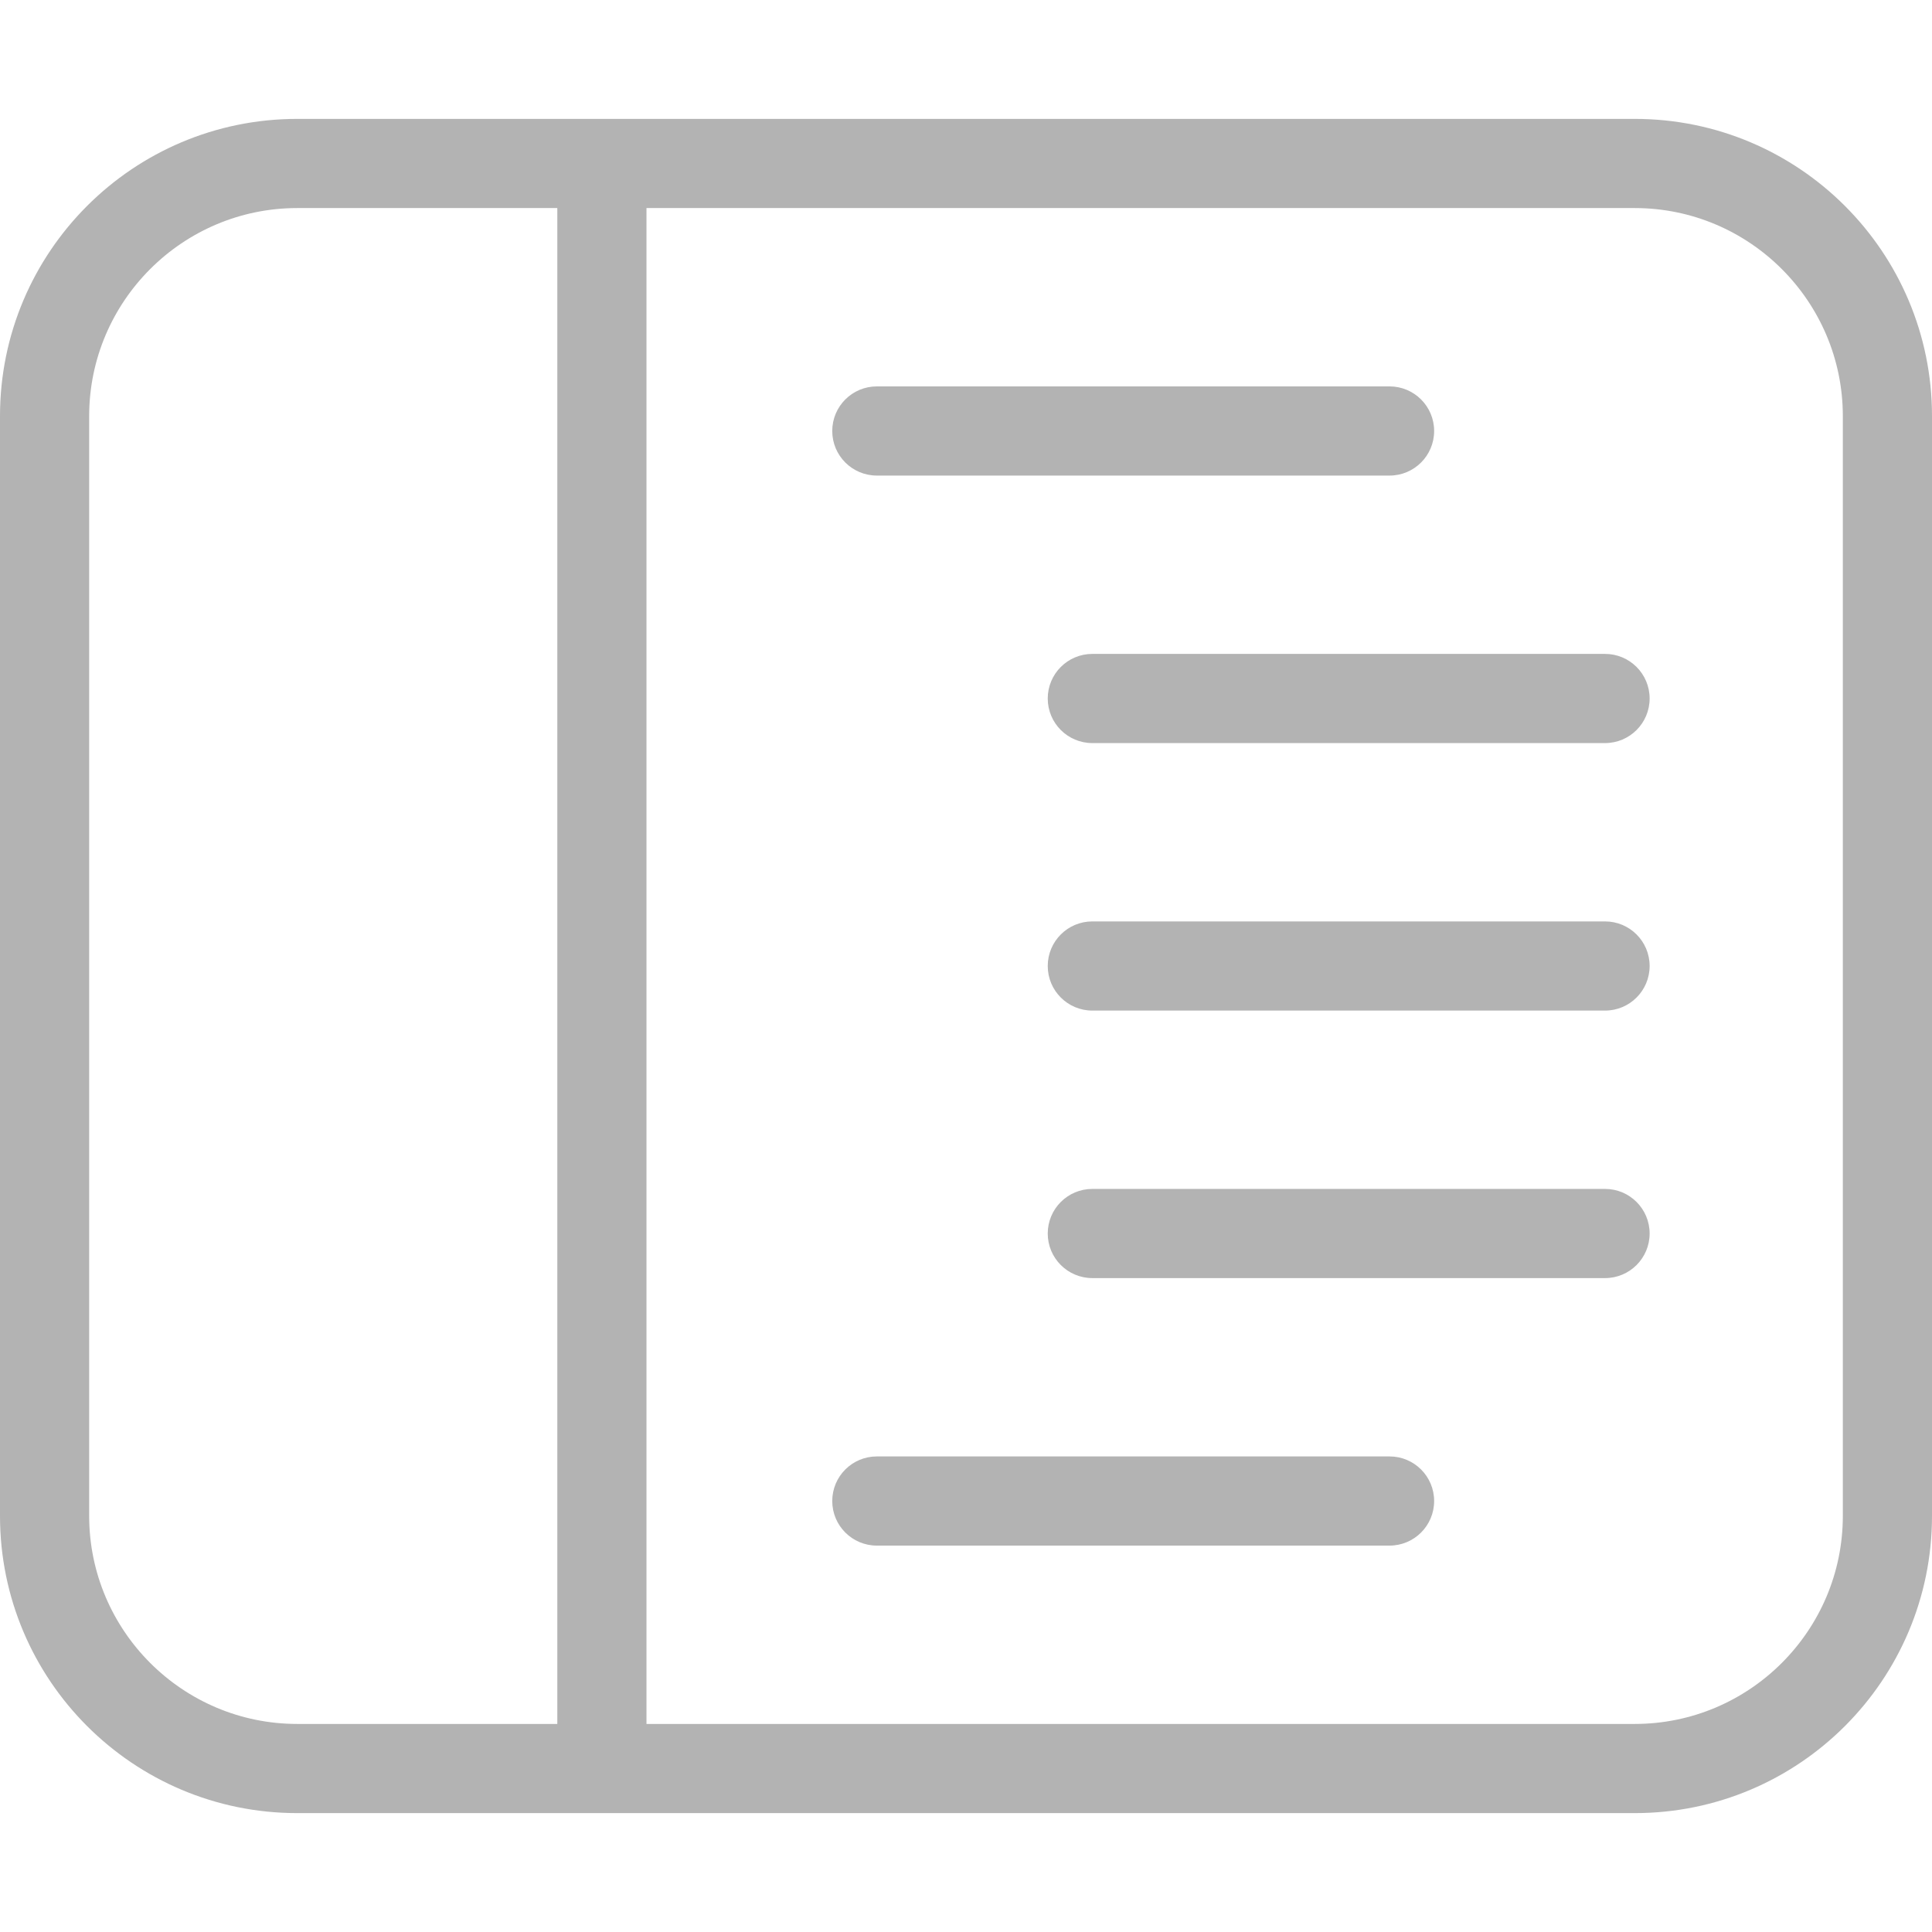
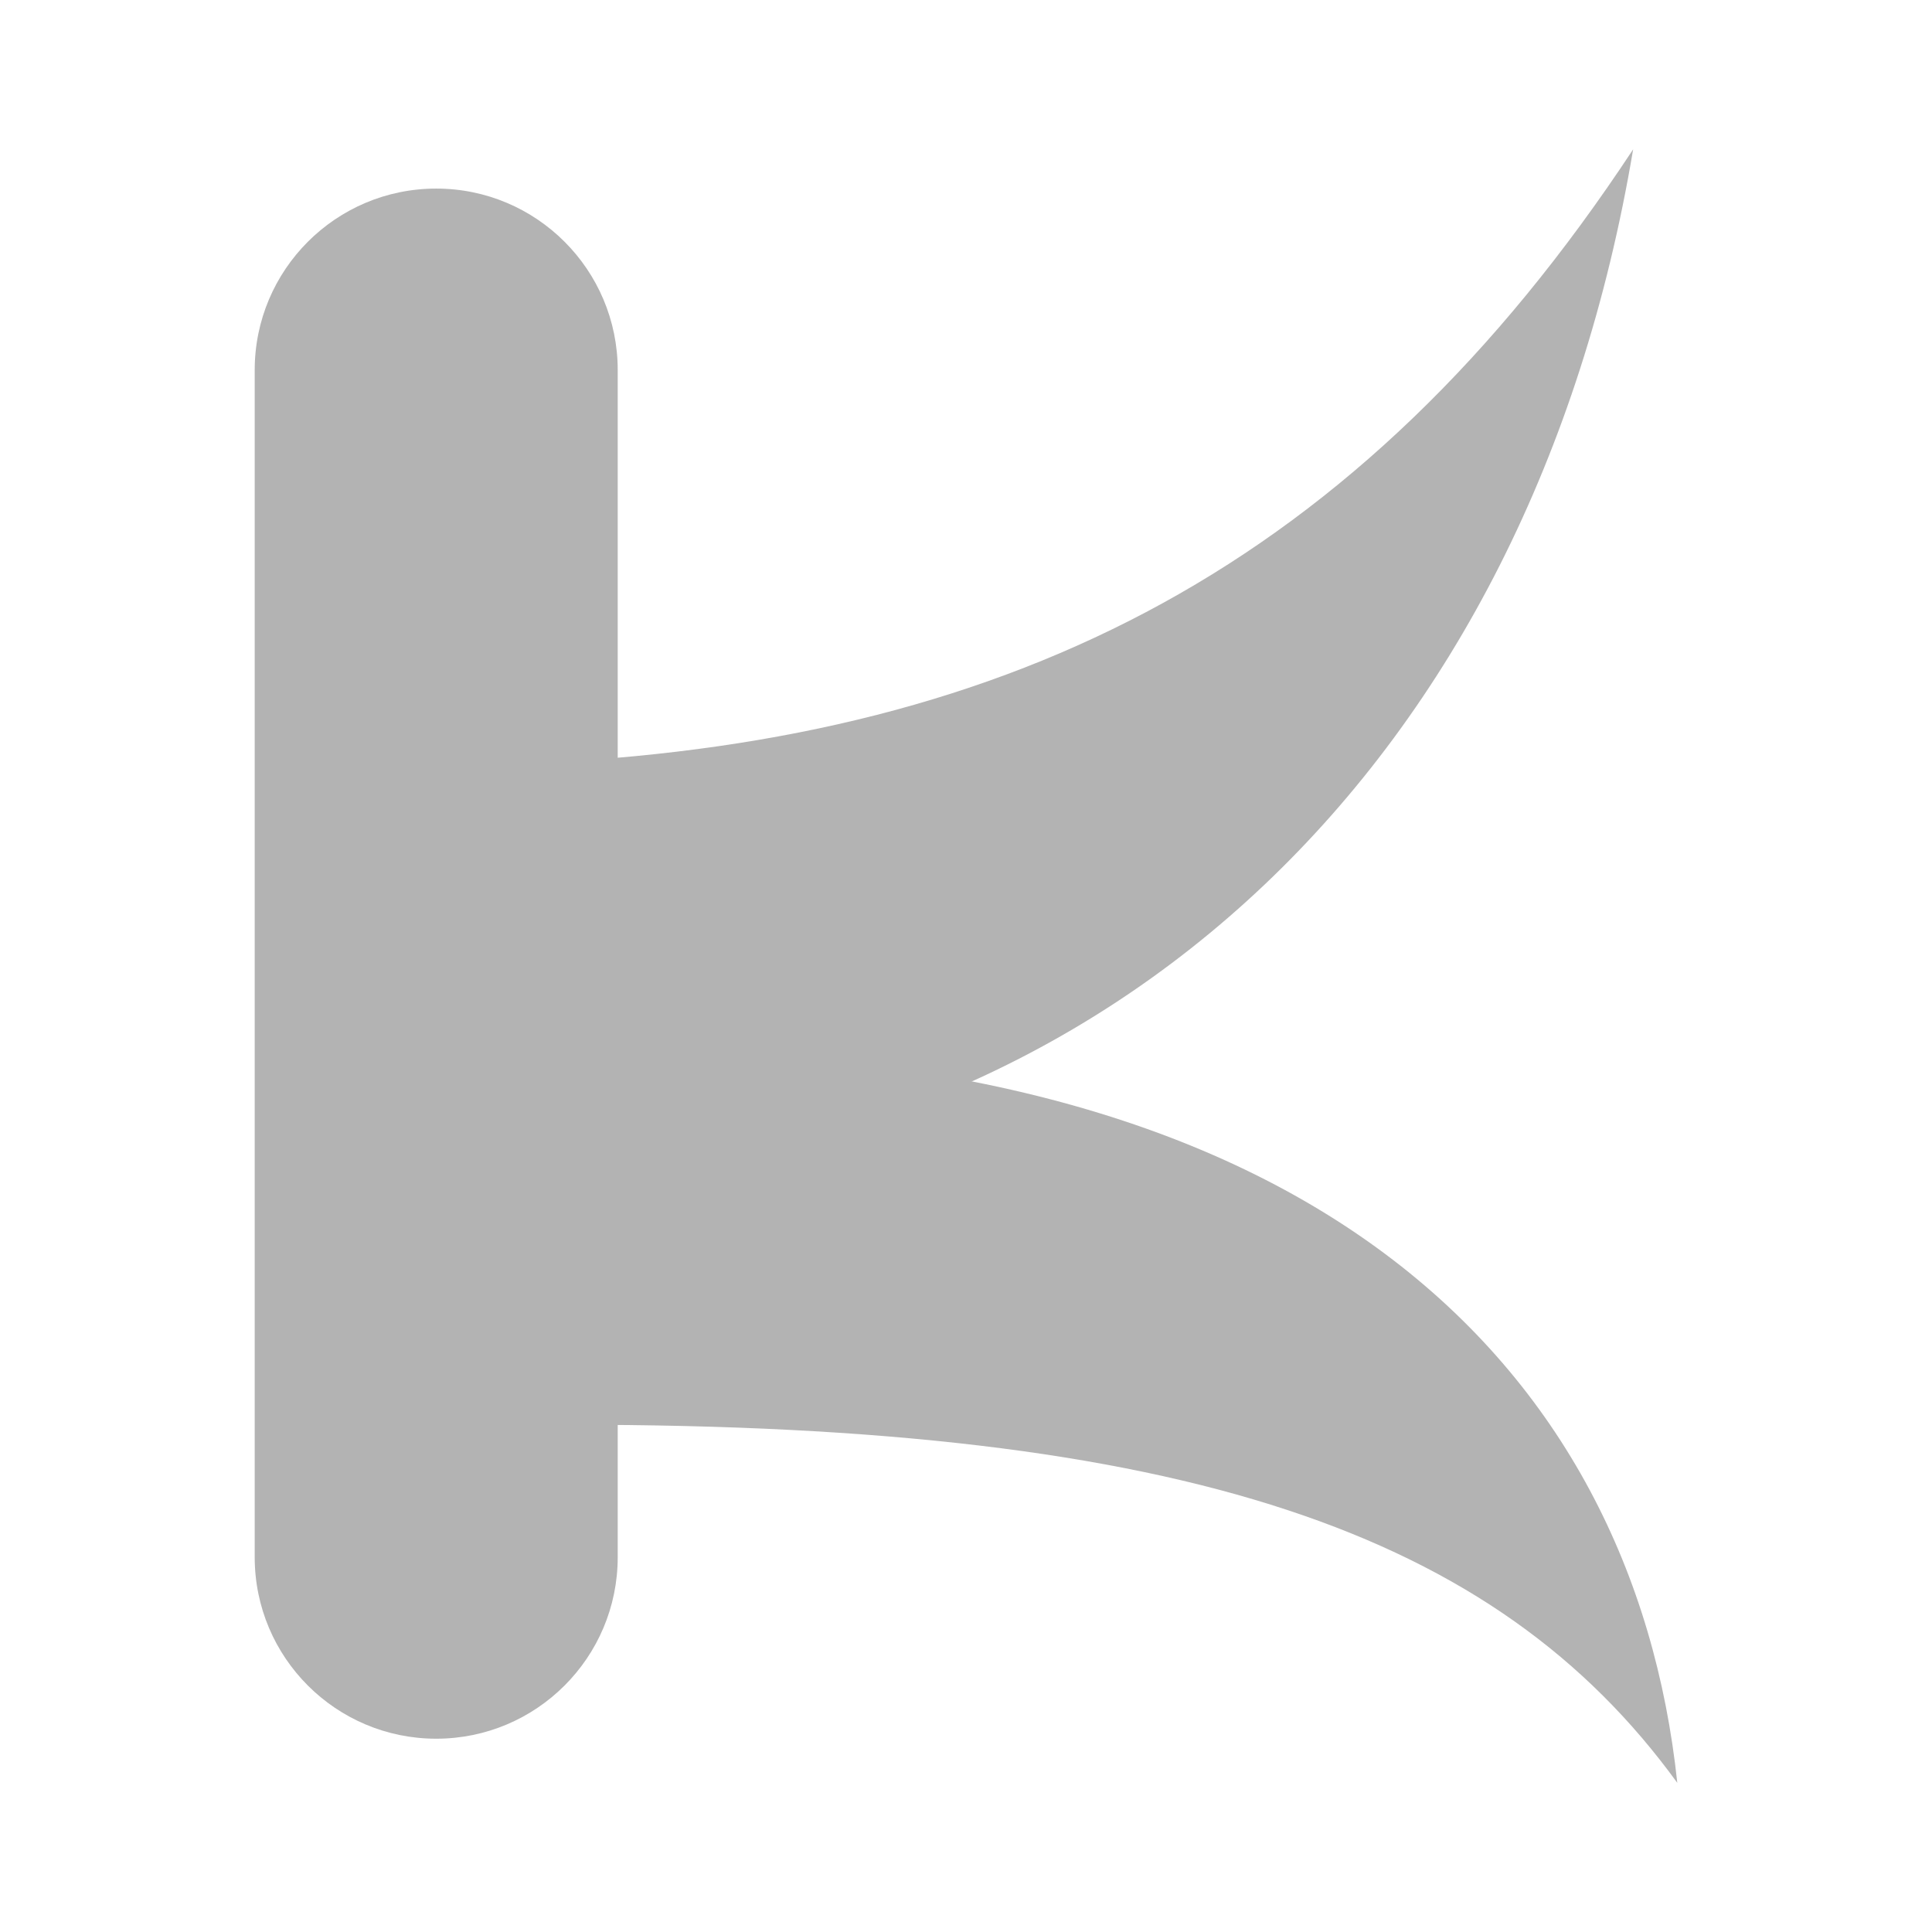
<svg xmlns="http://www.w3.org/2000/svg" width="260" height="260" viewBox="0 0 260 260" opacity="0.3">
-   <path d="M220 16H40C17.909 16 0 33.909 0 56V204C0 226.091 17.909 244 40 244H220C242.091 244 260 226.091 260 204V56C260 33.909 242.091 16 220 16ZM12 204V56C12 40.561 24.561 28 40 28H75V232H40C24.561 232 12 219.439 12 204ZM248 204C248 219.439 235.439 232 220 232H87V28H220C235.439 28 248 40.561 248 56V204ZM112 58C112 54.686 114.686 52 118 52H187C190.314 52 193 54.686 193 58C193 61.314 190.314 64 187 64H118C114.686 64 112 61.314 112 58ZM193 202C193 205.314 190.314 208 187 208H118C114.686 208 112 205.314 112 202C112 198.686 114.686 196 118 196H187C190.314 196 193 198.686 193 202ZM222 94C222 97.314 219.314 100 216 100H147C143.686 100 141 97.314 141 94C141 90.686 143.686 88 147 88H216C219.314 88 222 90.686 222 94ZM222 130C222 133.314 219.314 136 216 136H147C143.686 136 141 133.314 141 130C141 126.686 143.686 124 147 124H216C219.314 124 222 126.686 222 130ZM222 166C222 169.314 219.314 172 216 172H147C143.686 172 141 169.314 141 166C141 162.686 143.686 160 147 160H216C219.314 160 222 162.686 222 166Z" />
+   <g transform="scale(4.0625)">
+     <g fill="#000000" transform="translate(32 32) scale(1.3) translate(-32.25 -32.06)">
+       <rect x="14.125" y="12.25" width="9.25" height="39.5" rx="4.625" />
+       <path d="M21.625 37.5C36 36.875 46.625 26.875 49.25 11.25C42.25 21.875 33.5 26.25 21.625 26.875Z" />
+       <path d="M22.25 34.25C41 33.75 49.25 42.25 50.375 52.875C45.75 46.5 37.875 43.75 22.25 43.75Z" />
+     </g>
+   </g>
</svg>
